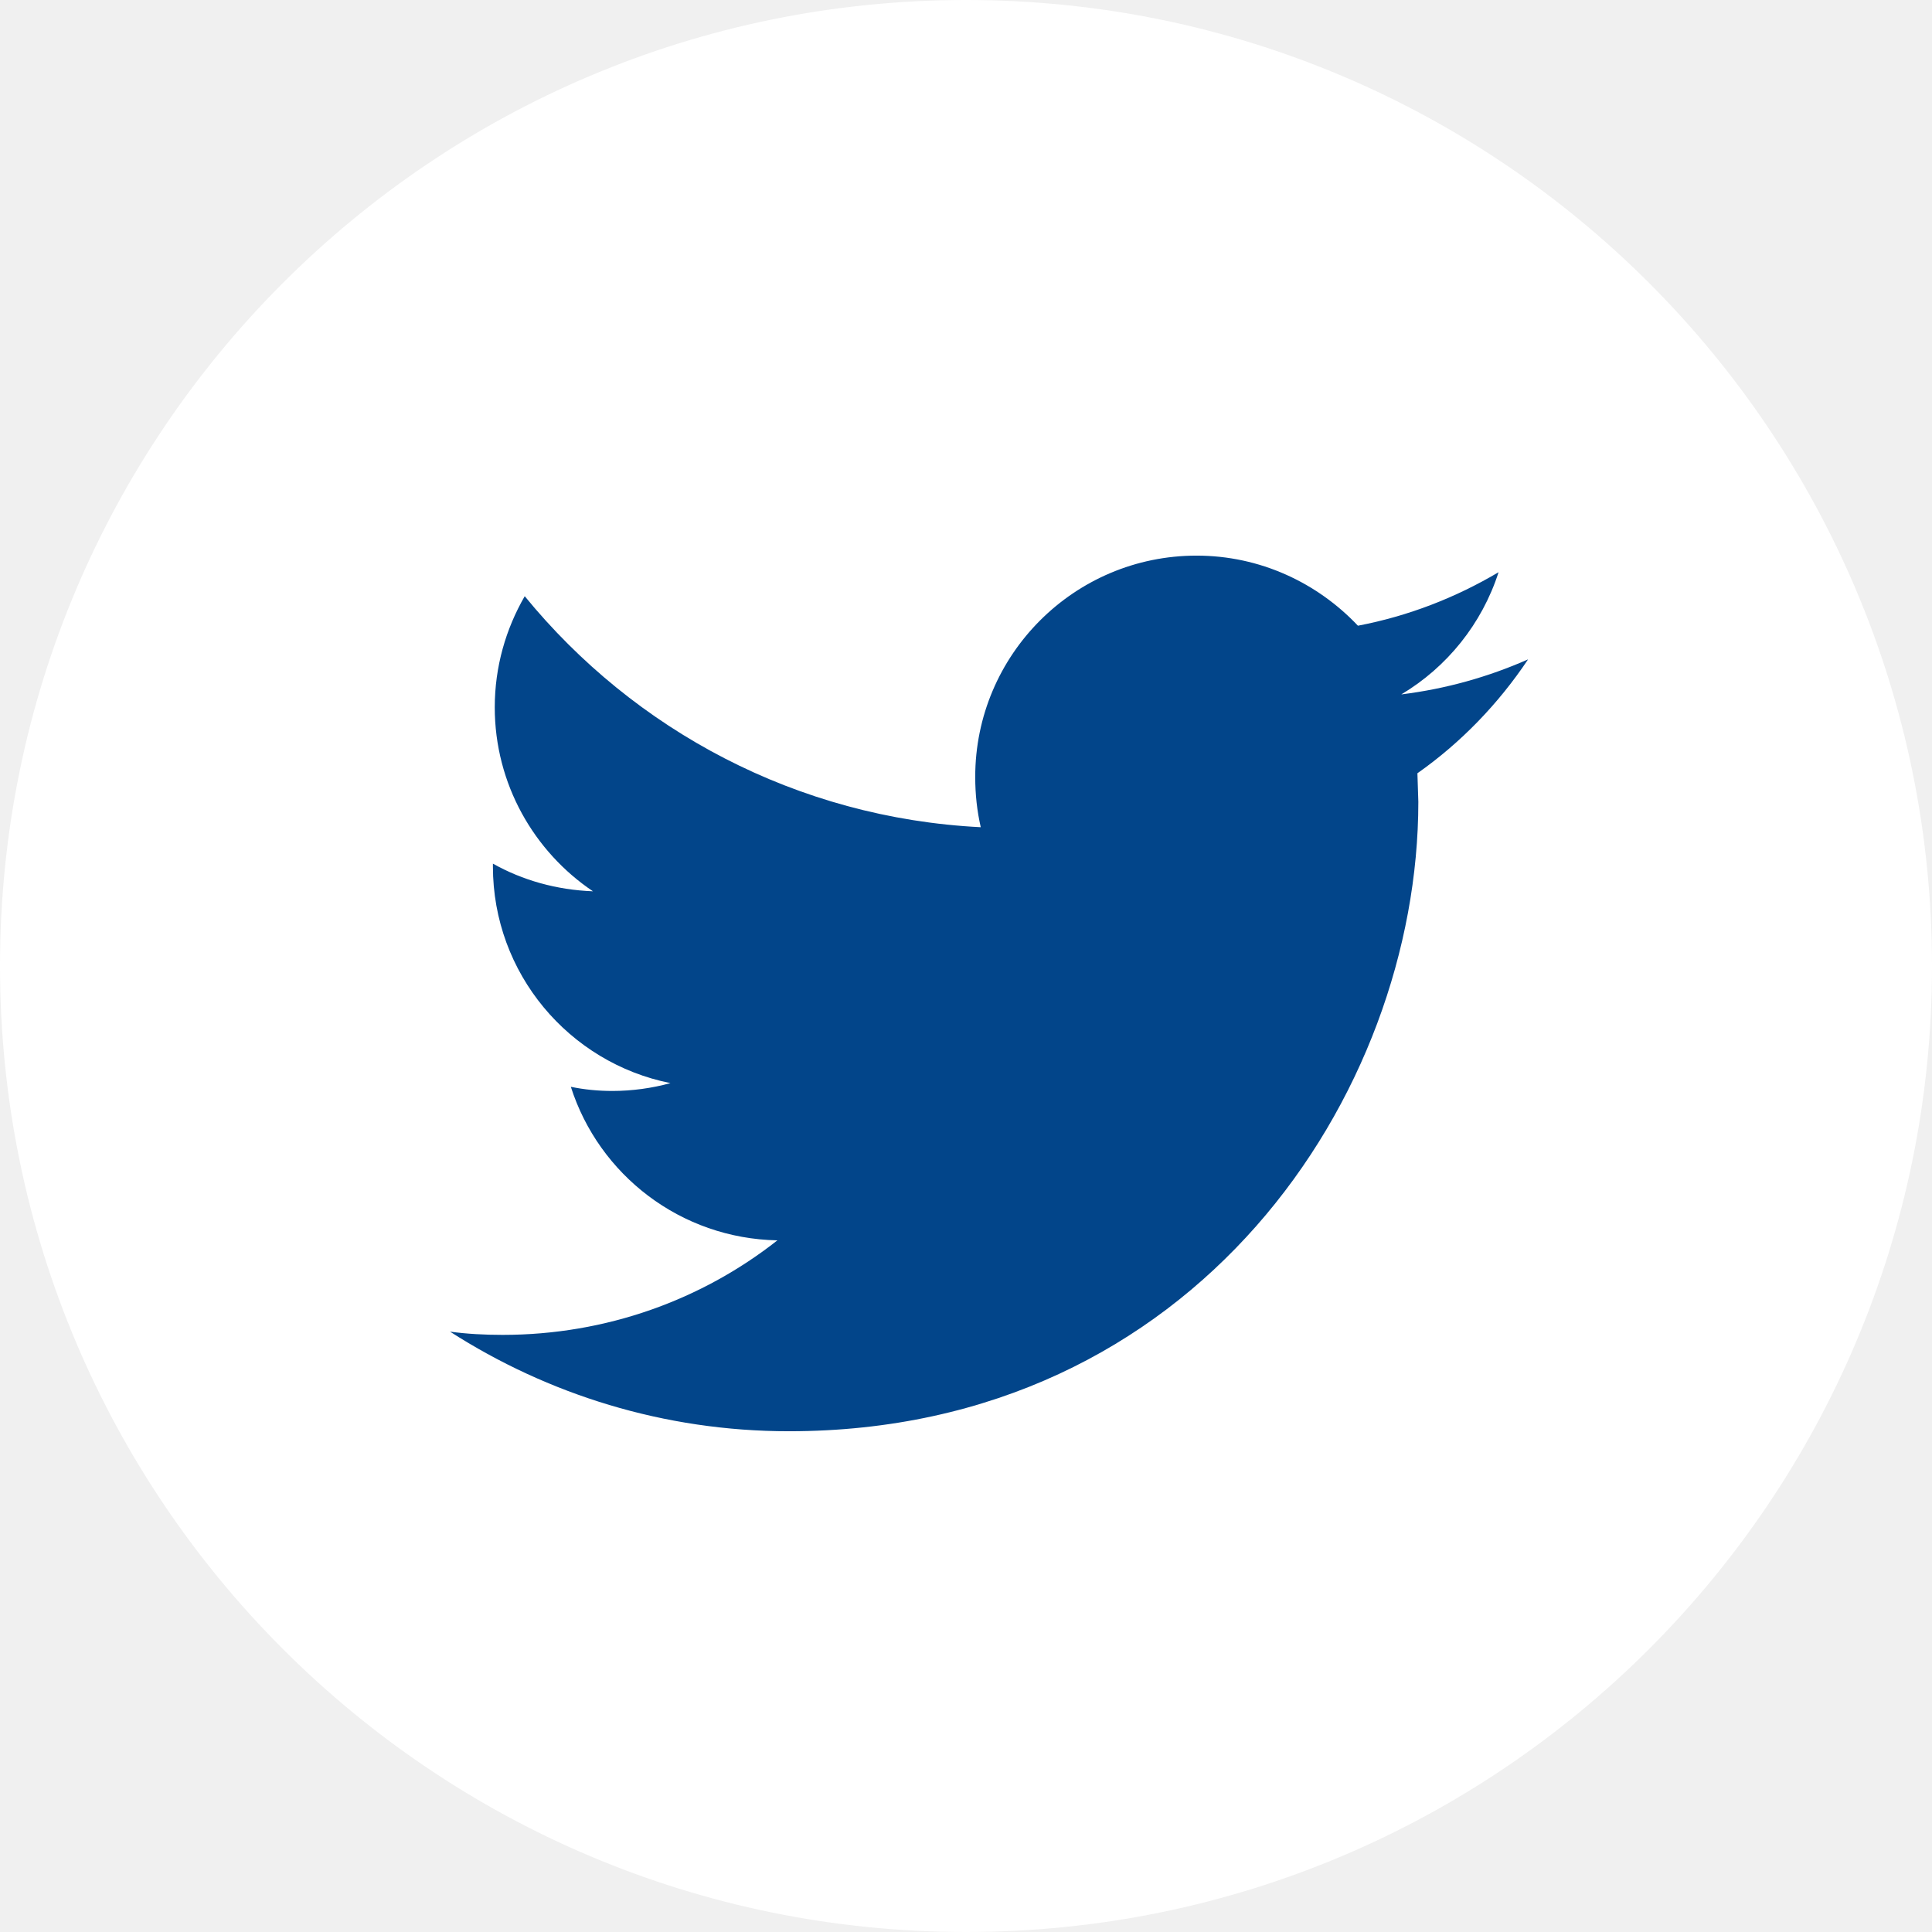
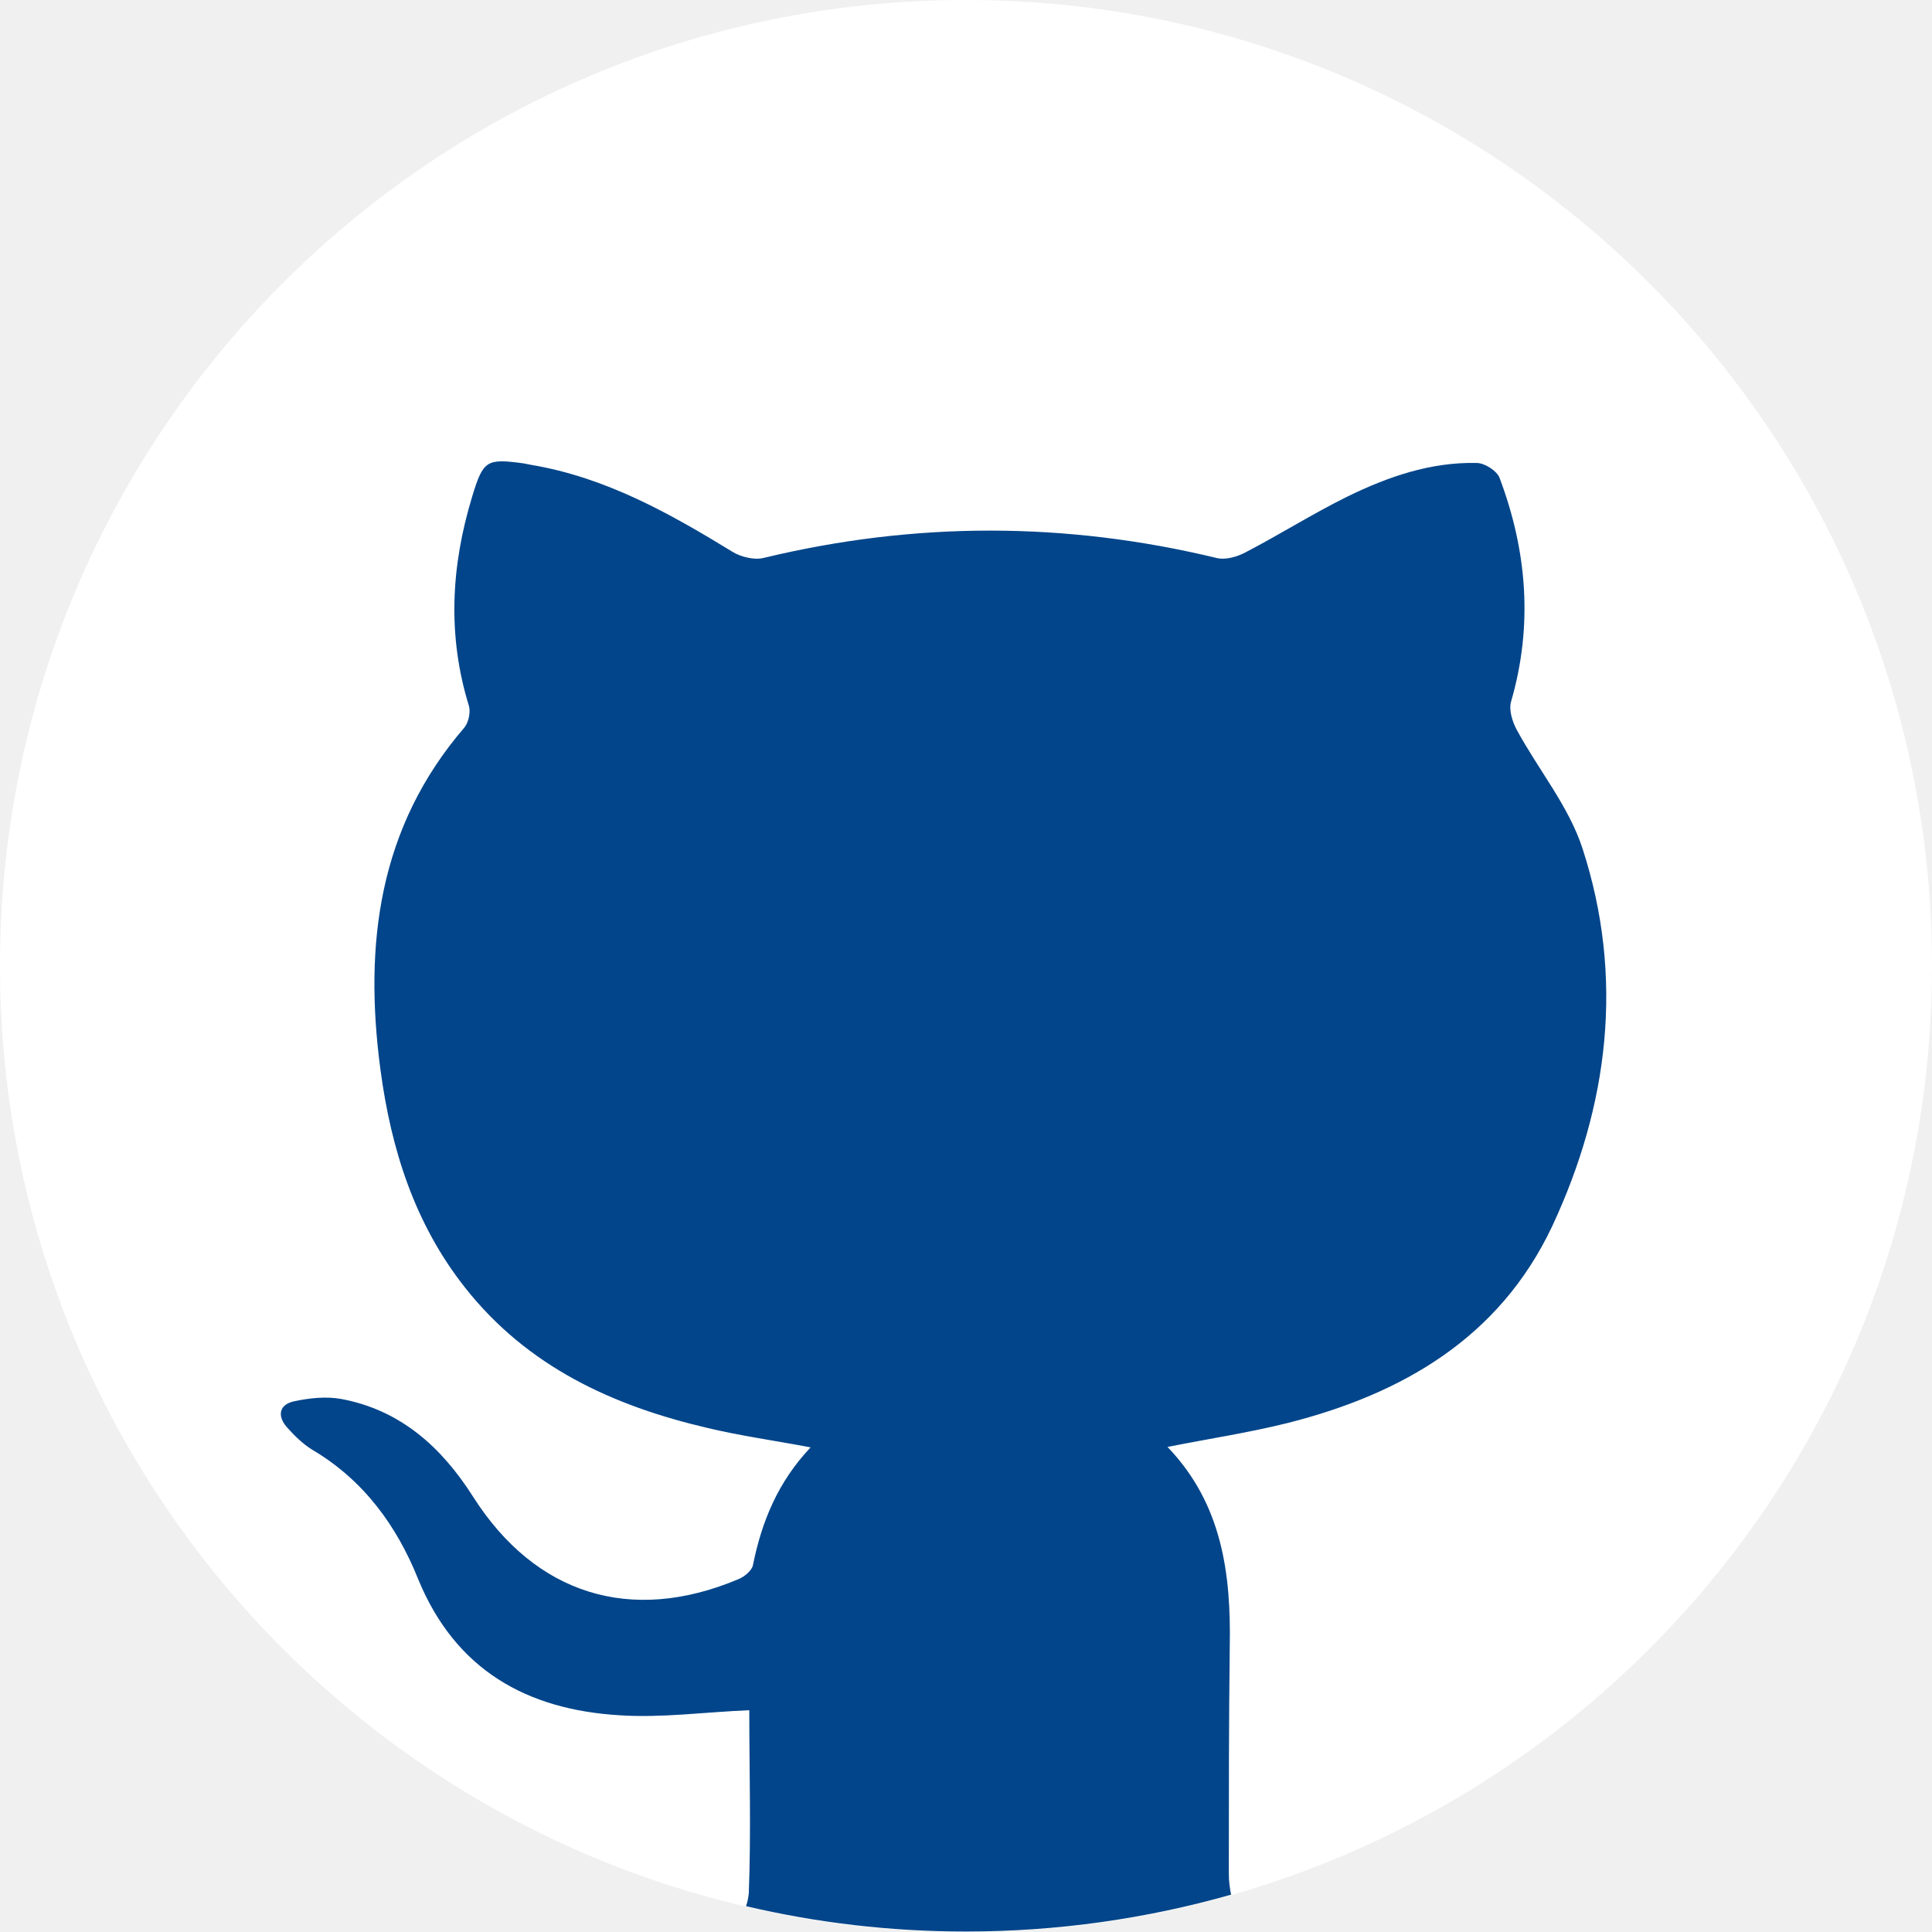
- <svg xmlns="http://www.w3.org/2000/svg" version="1.1" id="Layer_1" x="0px" y="0px" viewBox="0 0 419 419" style="enable-background:new 0 0 419 419;" xml:space="preserve">
+ <svg xmlns="http://www.w3.org/2000/svg" xmlns:xlink="http://www.w3.org/1999/xlink" version="1.1" id="Слой_1" x="0px" y="0px" viewBox="0 0 419 419" style="enable-background:new 0 0 419 419;" xml:space="preserve">
  <style type="text/css">
- 	.st0{fill:#FFFFFF;}
- 	.st1{fill:#02458A;}
+ 	.st0{clip-path:url(#SVGID_2_);fill:#FFFFFF;}
+ 	.st1{clip-path:url(#SVGID_4_);fill:#02458A;}
</style>
  <g>
-     <circle class="st0" cx="209.5" cy="209.5" r="209.5" />
    <g>
-       <g>
-         <path class="st1" d="M331.4,143c-8.6,3.8-17.8,6.4-27.5,7.6c9.9-5.9,17.5-15.3,21.1-26.5c-9.3,5.5-19.5,9.5-30.5,11.6     c-8.8-9.3-21.2-15.2-35-15.2c-26.5,0-48,21.5-48,48c0,3.8,0.4,7.4,1.2,10.9c-39.9-2-75.2-21.1-98.9-50.1     c-4.1,7.1-6.5,15.3-6.5,24.1c0,16.6,8.5,31.3,21.3,39.9c-7.9-0.3-15.3-2.4-21.7-6v0.6c0,23.2,16.5,42.6,38.5,47     c-4,1.1-8.3,1.7-12.6,1.7c-3.1,0-6.1-0.3-9-0.9c6.1,19.1,23.8,32.9,44.8,33.3c-16.4,12.9-37.1,20.5-59.6,20.5     c-3.9,0-7.7-0.2-11.4-0.7c21.2,13.6,46.4,21.6,73.5,21.6c88.2,0,136.5-73.1,136.5-136.5l-0.2-6.2     C316.8,161.1,325,152.6,331.4,143z" />
-       </g>
+       <defs>
+         <rect id="SVGID_1_" width="419" height="419" />
+       </defs>
+       <clipPath id="SVGID_2_">
+         <use xlink:href="#SVGID_1_" style="overflow:visible;" />
+       </clipPath>
+       <path class="st0" d="M419,209.5c0,95.8-64.2,176.5-152,201.5c-18.3,5.2-37.6,8-57.5,8c-16.4,0-32.4-1.9-47.7-5.5    C69.1,391.9,0,308.8,0,209.5C0,93.8,93.8,0,209.5,0S419,93.8,419,209.5" />
+     </g>
+     <g>
+       <defs>
+         <rect id="SVGID_3_" width="419" height="419" />
+       </defs>
+       <clipPath id="SVGID_4_">
+         <use xlink:href="#SVGID_3_" style="overflow:visible;" />
+       </clipPath>
+       <path class="st1" d="M336.6,266c-11.4,24.1-32.4,36.3-57.3,42.6c-8.4,2.1-17,3.4-26.1,5.2c11.9,12.4,13.8,27.6,13.5,43.4    c-0.2,16.4-0.2,32.8-0.2,49.1c0,1.7,0.2,3.2,0.5,4.6c-18.3,5.2-37.6,8-57.5,8c-16.4,0-32.4-1.9-47.7-5.5c0.3-0.9,0.5-1.8,0.6-2.9    c0.5-13.3,0.1-26.7,0.1-39.6c-9.7,0.4-18.9,1.7-28.1,1.1c-20.1-1.2-35.6-9.8-43.7-29.5c-4.6-11.5-11.8-21.5-23-28.1    c-2.1-1.3-3.9-3.1-5.5-4.9c-2.1-2.4-1.7-4.9,1.6-5.6c3.3-0.7,6.9-1.1,10.2-0.5c12.9,2.4,21.8,10.5,28.6,21.2    c13.5,21.2,34.2,27.7,57.5,17.9c1.3-0.5,3-1.9,3.2-3.1c1.9-9.4,5.4-18,12.5-25.5c-7.9-1.5-15.2-2.5-22.3-4.2    c-20.6-4.8-39.1-13.3-52.6-30.4c-11-13.9-16.1-30.1-18.4-47.4c-3.6-27.1-0.4-52.5,18.2-74.1c0.9-1.1,1.4-3.3,1-4.7    c-4.7-15.2-3.9-30.3,0.7-45.4c2.4-7.9,3.1-8.3,11.2-7.2c0.5,0.1,1,0.2,1.5,0.3c16.2,2.7,30.1,10.5,43.8,18.9    c1.8,1.1,4.7,1.8,6.7,1.3c32.8-7.9,65.4-7.9,98.2,0c1.9,0.5,4.4-0.2,6.3-1.2c7.5-3.9,14.6-8.4,22.1-12.1c8.8-4.3,18-7.5,28-7.3    c1.8,0,4.4,1.7,5,3.2c6,15.9,7.3,32.1,2.5,48.6c-0.5,1.8,0.3,4.3,1.2,6c4.7,8.7,11.3,16.6,14.3,25.8    C352.3,212,348.9,239.7,336.6,266" />
    </g>
  </g>
</svg>
